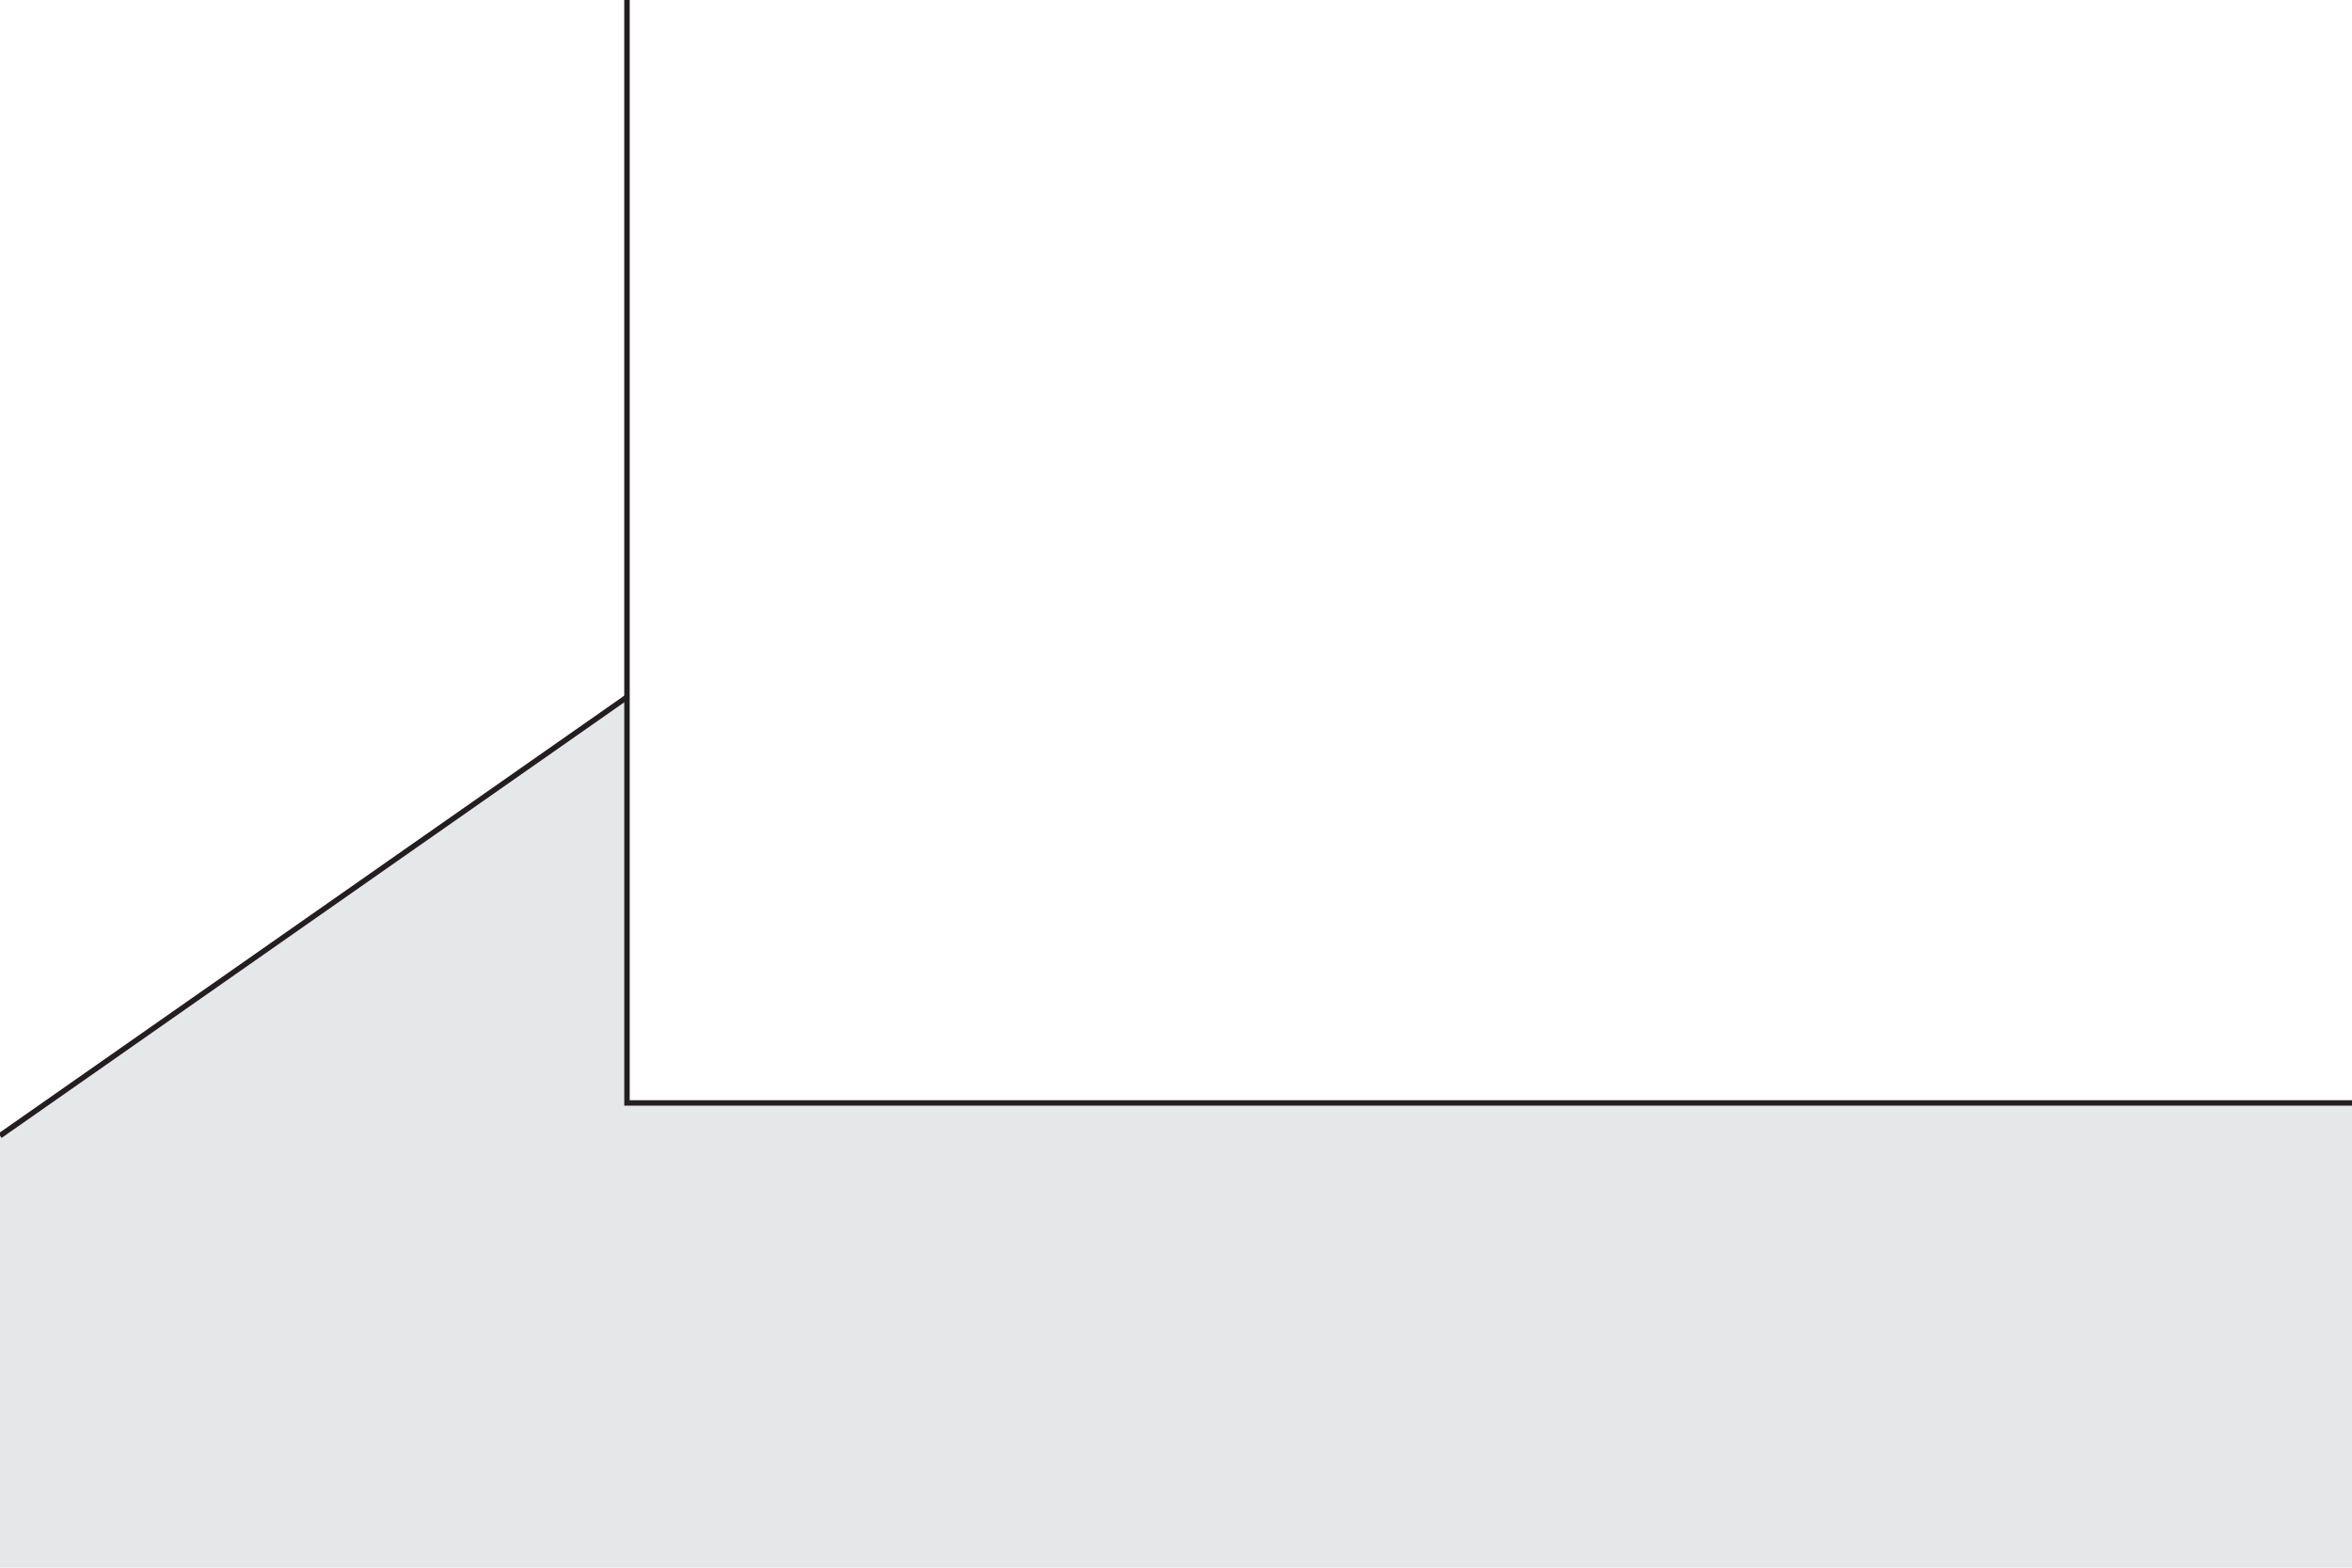
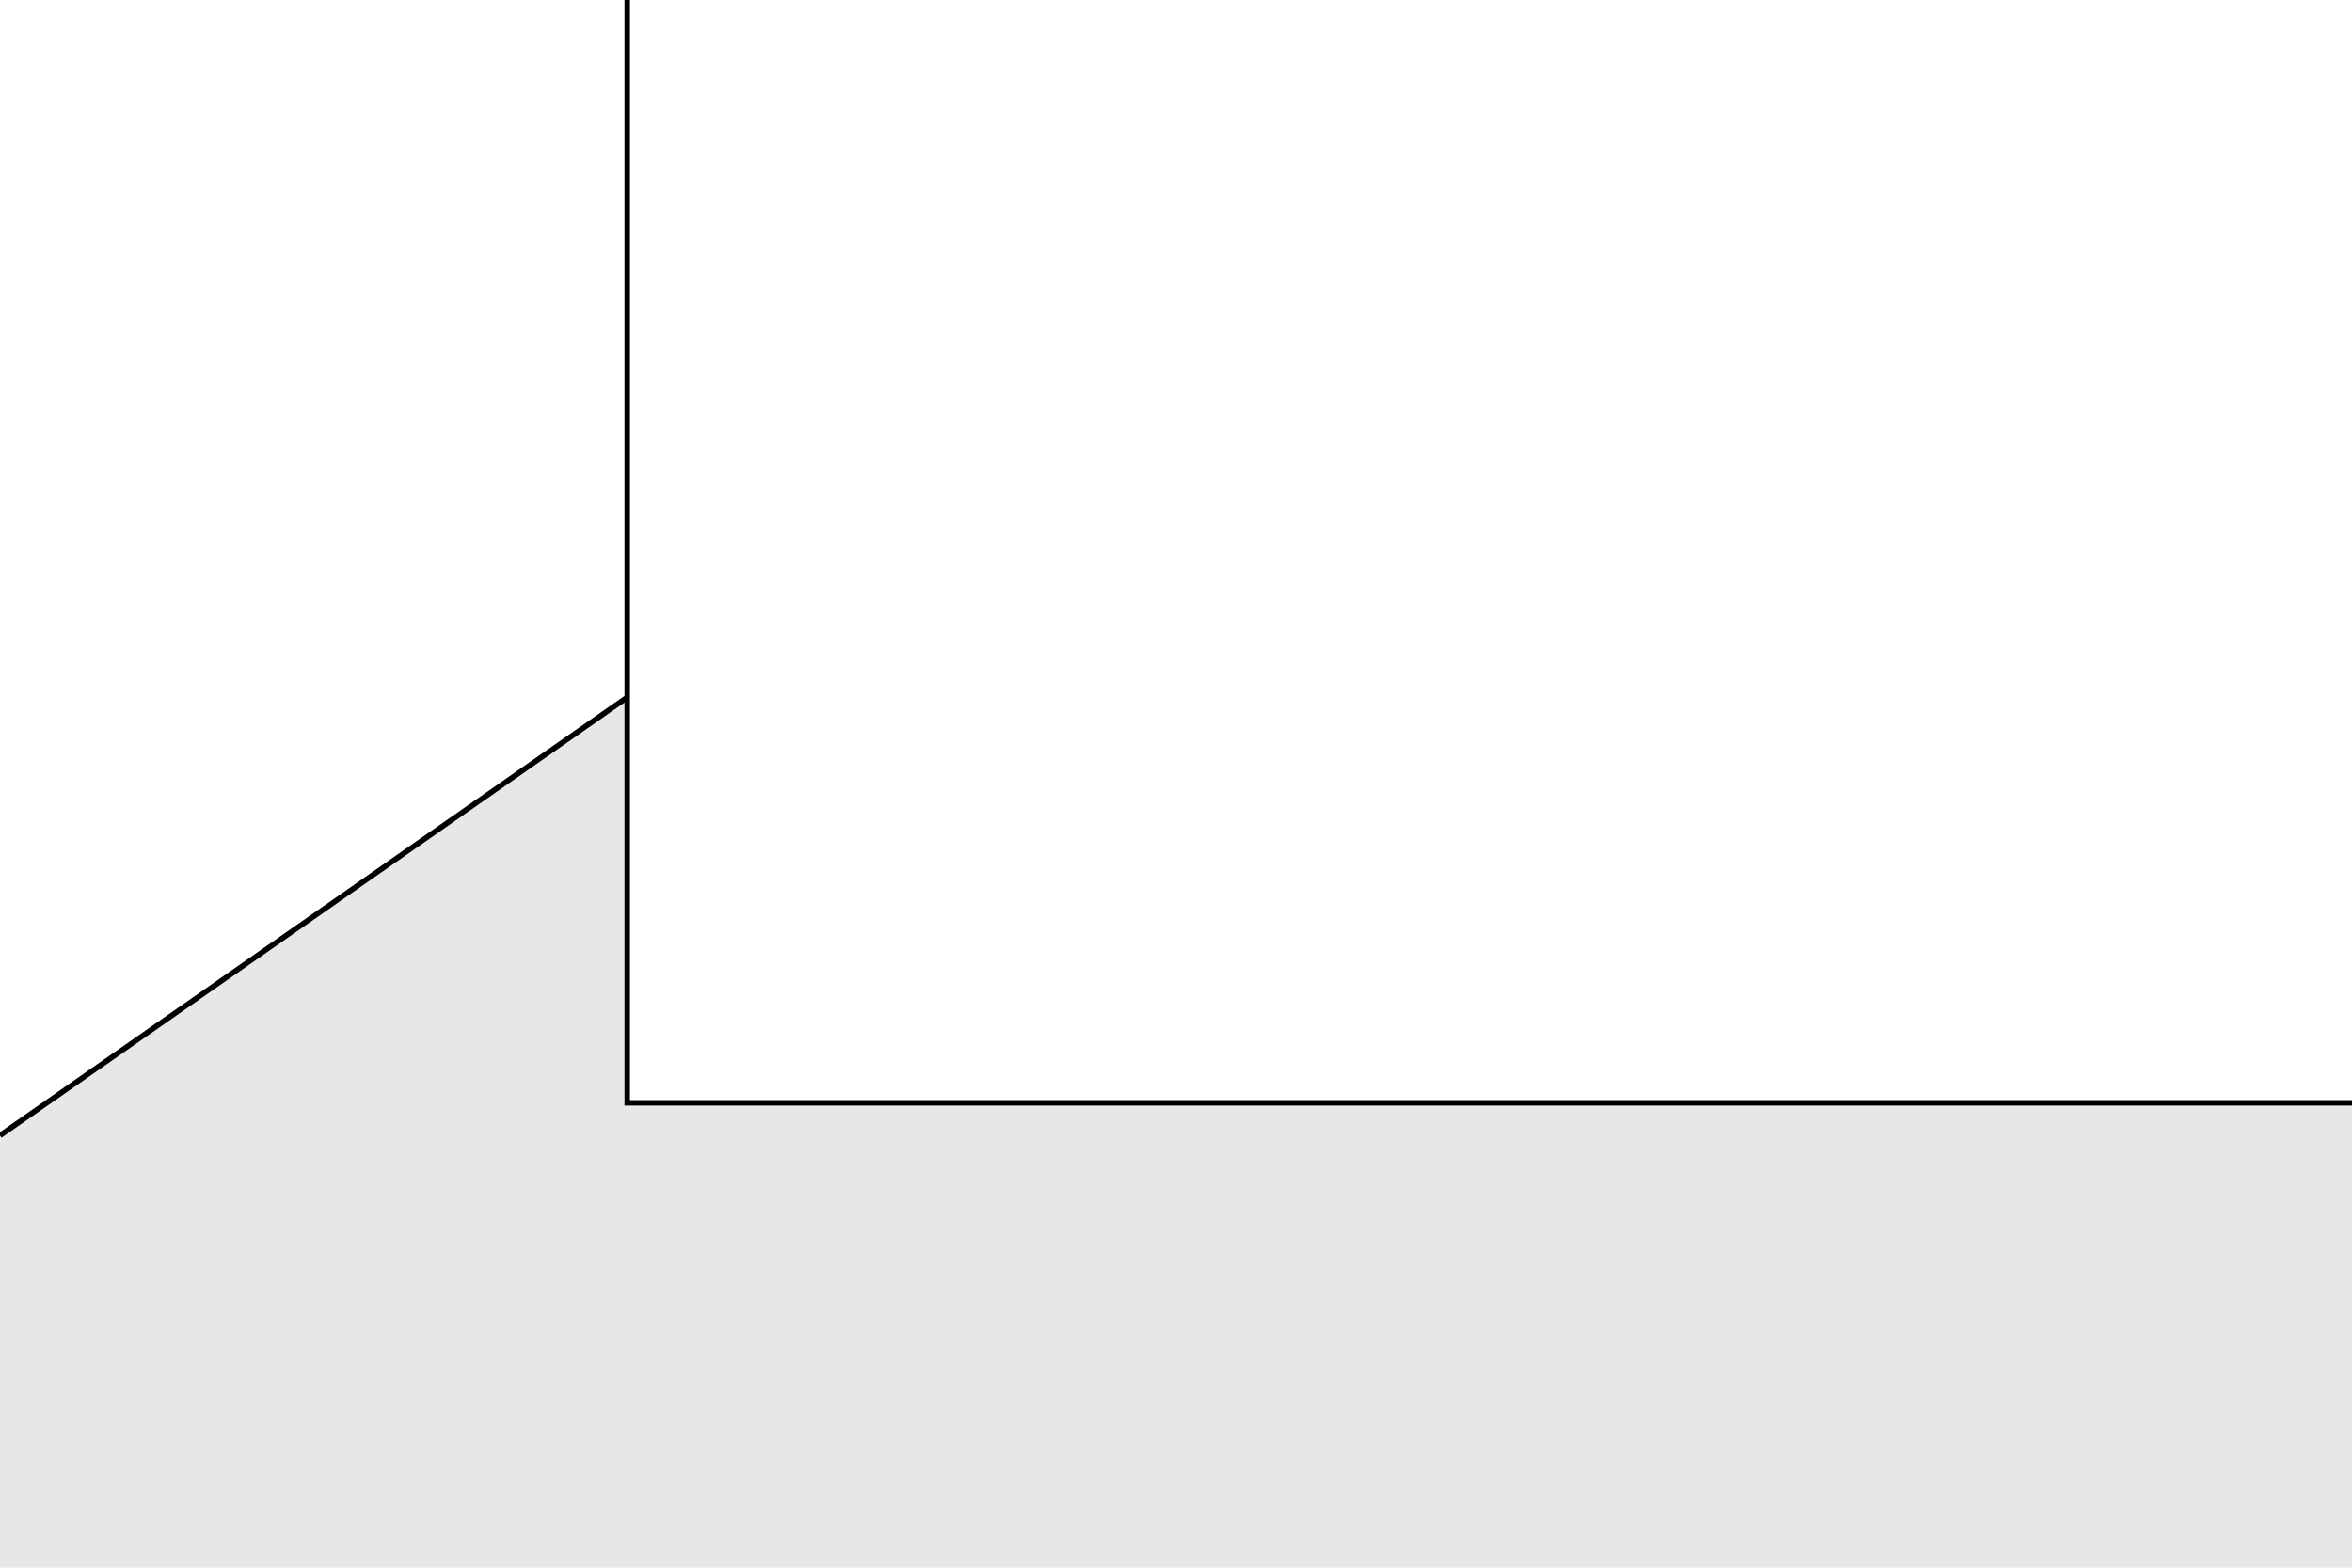
- <svg xmlns="http://www.w3.org/2000/svg" id="Layer_1" data-name="Layer 1" viewBox="0 0 432 288">
-   <defs>
-     <style>.cls-1{fill:#e6e7e8;}.cls-2{fill:none;stroke:#231f20;stroke-miterlimit:10;}</style>
-   </defs>
-   <polygon class="cls-1" points="432 202.62 432 288 0 288 0 208.64 115.16 128.06 115.16 202.62 432 202.62" />
-   <polyline class="cls-2" points="432 202.62 115.16 202.62 115.16 128.06 115.16 0" />
-   <line class="cls-2" y1="208.64" x2="115.16" y2="128.06" />
+ <svg xmlns="http://www.w3.org/2000/svg" version="1.0" id="Layer_1" x="0px" y="0px" viewBox="0 0 432 288" style="enable-background:new 0 0 432 288;" xml:space="preserve">
+   <polygon style="fill:#E6E7E8;" points="432,202.6 432,288 0,288 0,208.6 115.2,128.1 115.2,202.6 " />
+   <polyline style="fill:none;stroke:#000000;stroke-miterlimit:10;" points="432,202.6 115.2,202.6 115.2,128.1 115.2,0 " />
+   <line style="fill:none;stroke:#000000;stroke-miterlimit:10;" x1="0" y1="208.6" x2="115.2" y2="128.1" />
</svg>
